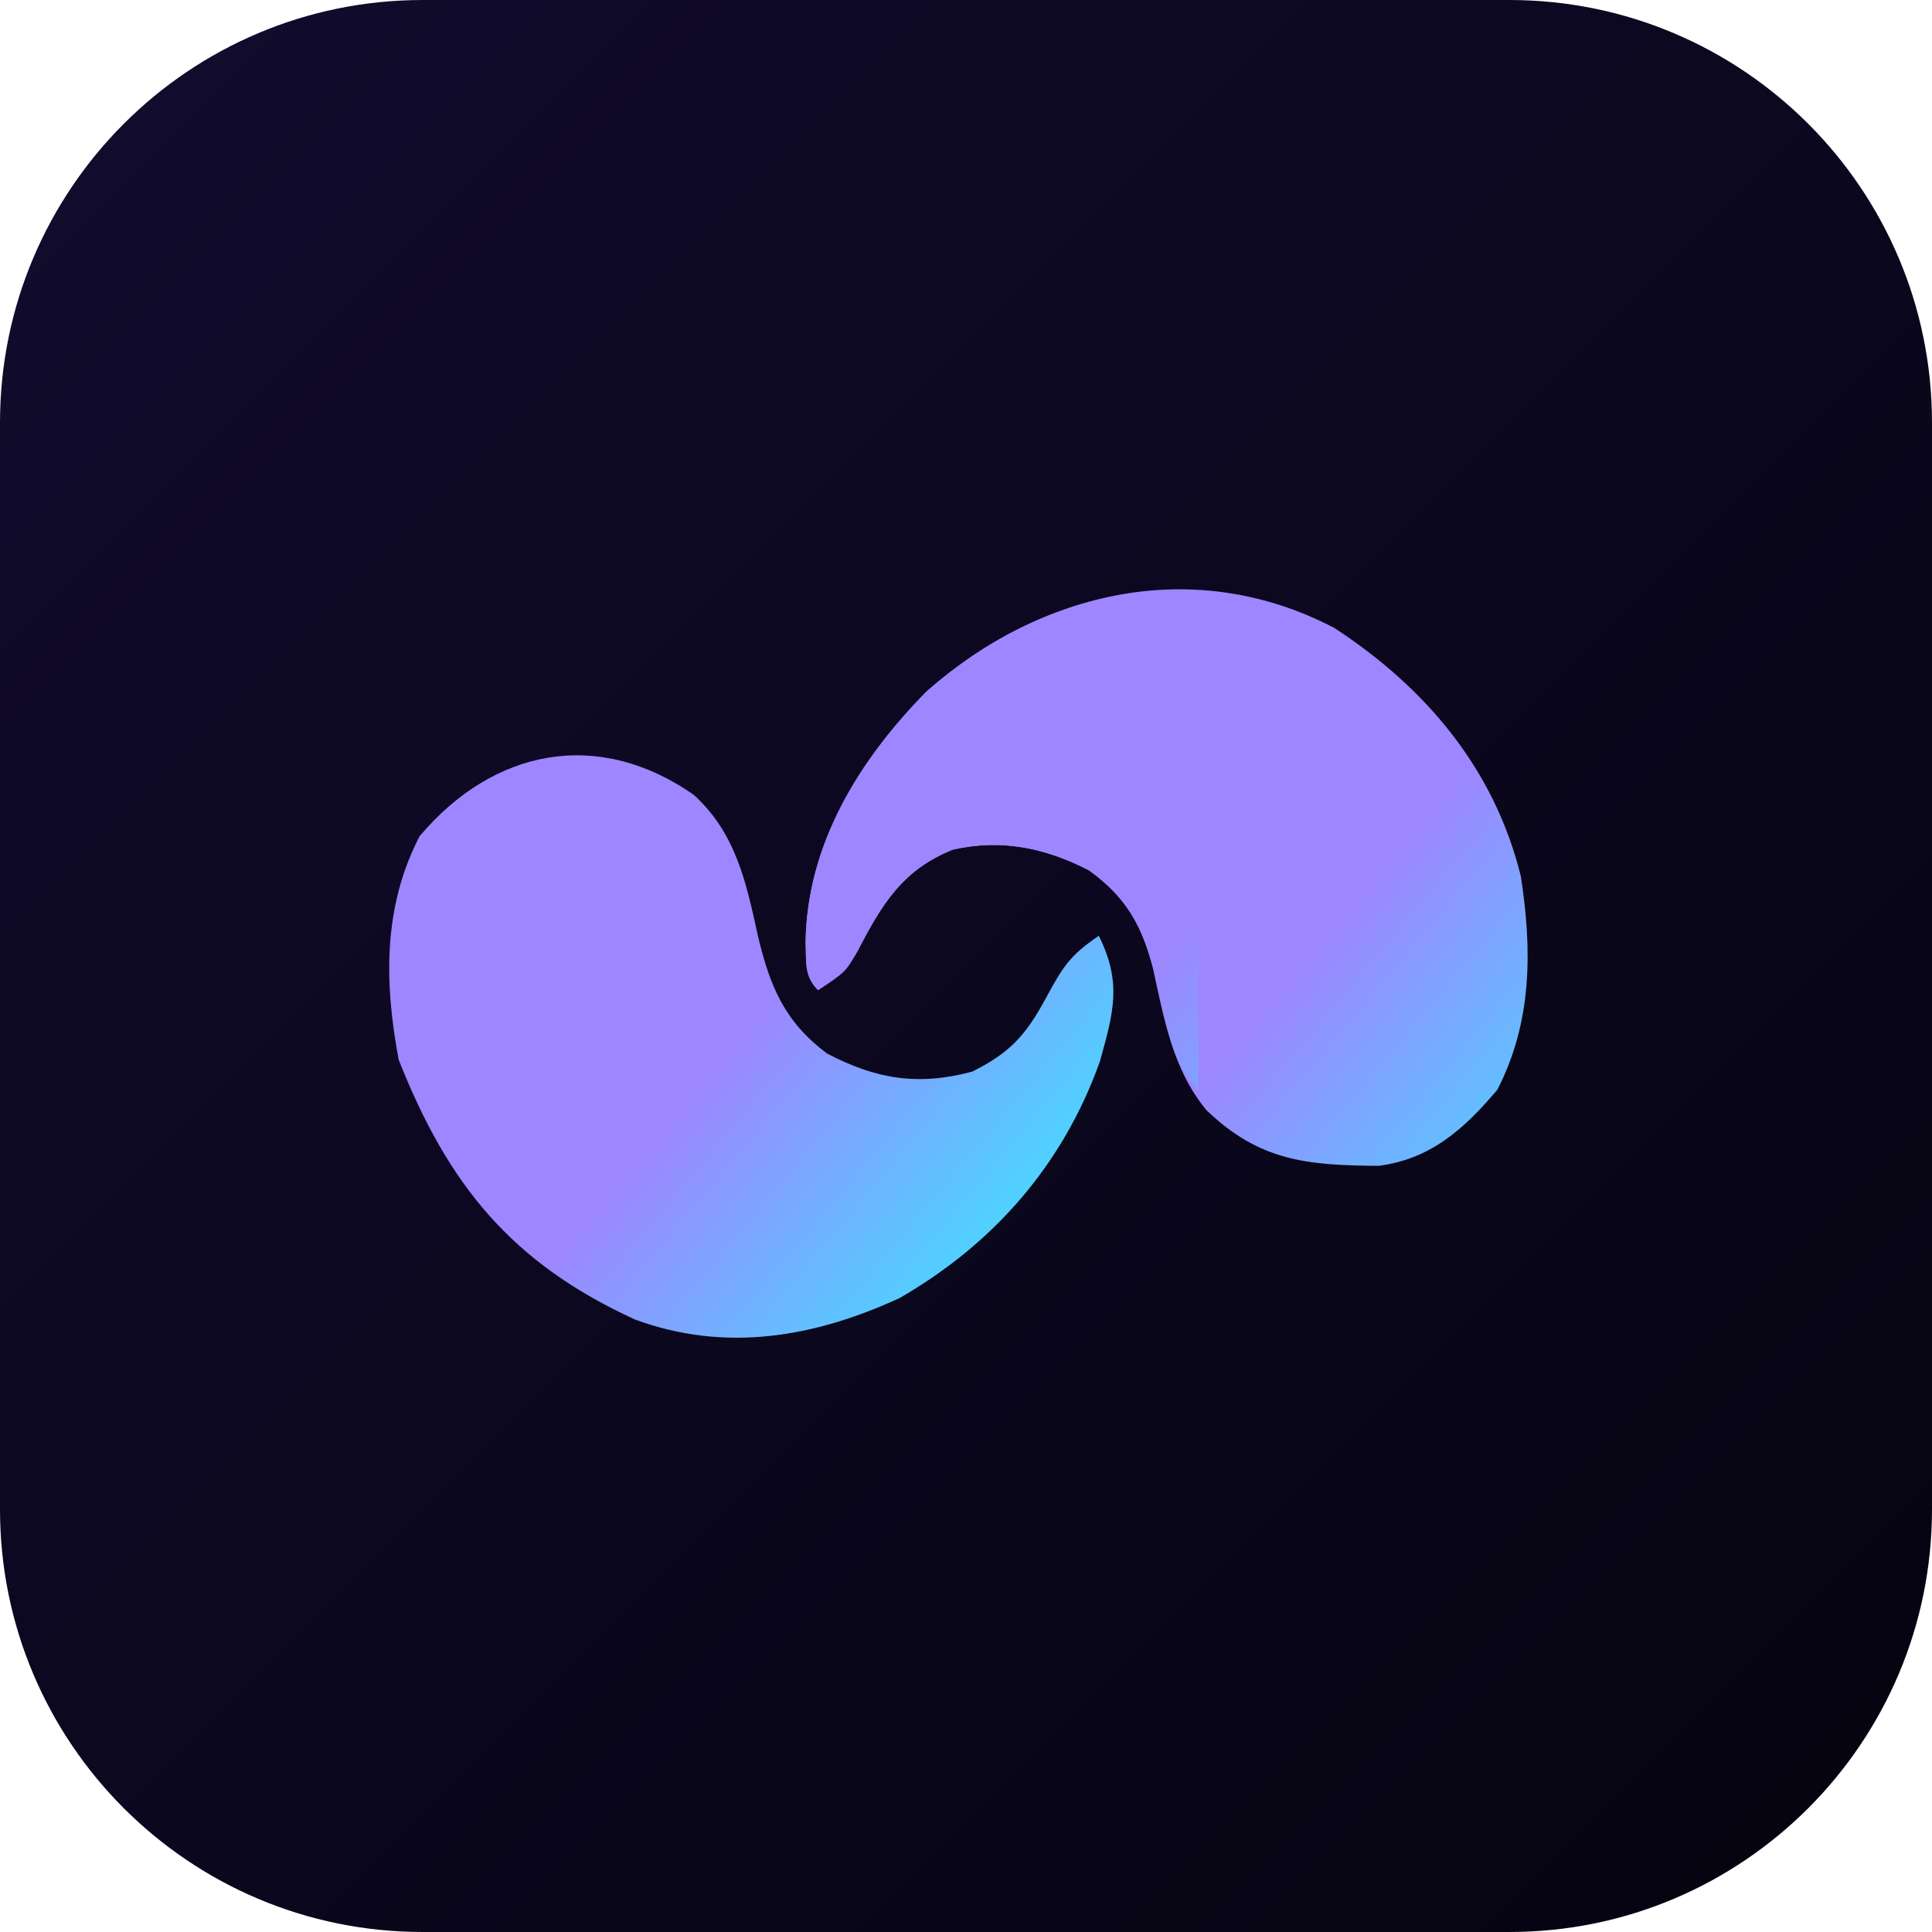
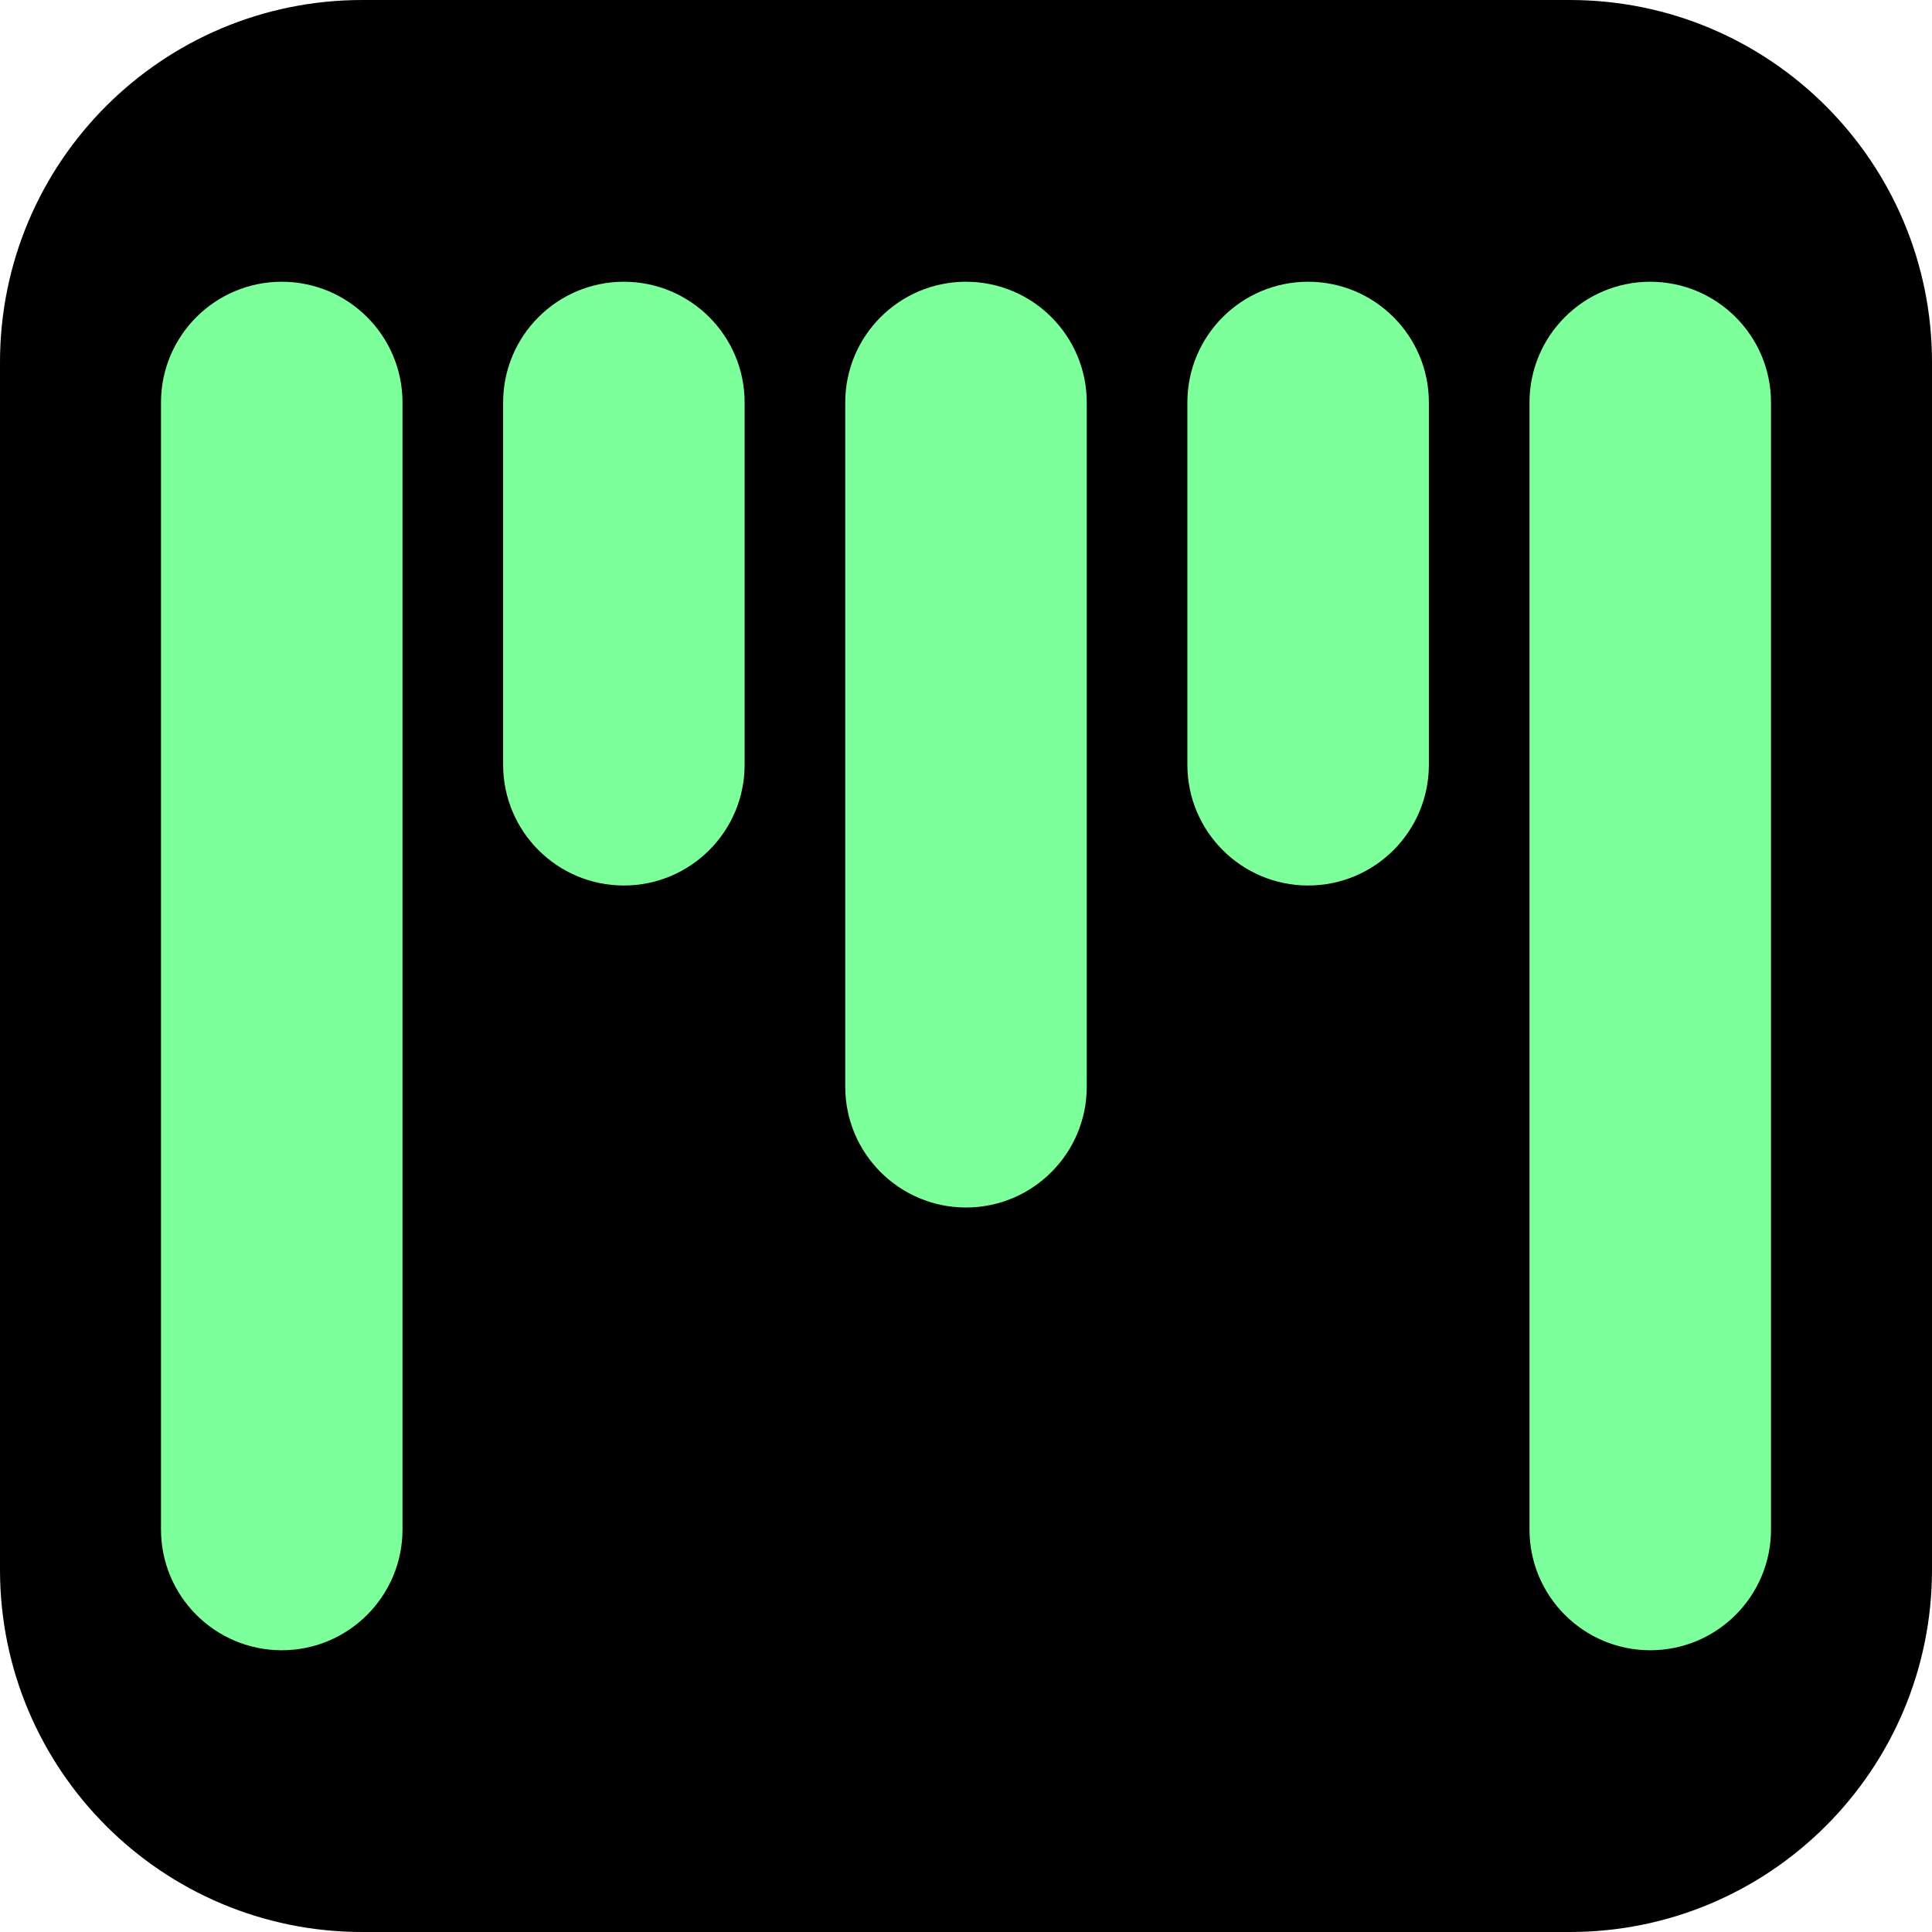
- <svg xmlns="http://www.w3.org/2000/svg" width="64" height="64" viewBox="0 0 64 64" fill="none">
-   <defs>
-     <linearGradient id="bg" x1="0" y1="0" x2="64" y2="64" gradientUnits="userSpaceOnUse">
-       <stop stop-color="#120c2e" />
-       <stop offset="1" stop-color="#05030f" />
-     </linearGradient>
-     <linearGradient id="mark" x1="14" y1="16" x2="52" y2="48" gradientUnits="userSpaceOnUse">
-       <stop stop-color="#9d86ff" />
-       <stop offset="1" stop-color="#2ff0ff" />
-     </linearGradient>
-   </defs>
-   <rect width="64" height="64" rx="14" fill="url(#bg)" />
-   <g transform="translate(13 19) scale(0.30)" fill="url(#mark)">
-     <path d="M0 0 C4.65 4.23 5.79 9.68 7.09 15.62 C8.41 21.18 10.06 25.1 14.72 28.56 C20.1 31.38 24.77 32.16 30.72 30.56 C34.86 28.52 36.66 26.54 38.84 22.5 C40.67 19.13 41.47 17.73 44.72 15.56 C47.3 20.77 46.34 24 44.84 29.43 C40.78 40.81 33.12 49.57 22.72 55.56 C13.28 59.91 3.47 61.59 -6.47 57.94 C-20.15 51.68 -27.12 43.07 -32.59 29.25 C-34.19 20.71 -34.33 12.37 -30.28 4.56 C-22.13 -5.1 -10.58 -7.39 0 0 Z" transform="translate(33.28,24.44)" />
-     <path d="M0 0 C10.09 6.6 17.64 15.51 20.59 27.38 C21.87 35.58 21.85 43.56 18 51 C14.35 55.33 10.62 58.67 4.88 59.4 C-3.03 59.34 -8.26 58.88 -14.12 53.25 C-17.87 48.7 -18.8 43.14 -20.04 37.52 C-21.41 32.48 -22.87 29.81 -27.12 26.75 C-31.96 24.27 -36.79 23.27 -42.14 24.49 C-47.72 26.74 -49.97 30.54 -52.68 35.76 C-54 38 -54 38 -57 40 C-58.58 38.42 -58.28 36.88 -58.38 34.69 C-58.22 23.85 -52.44 14.54 -45 7 C-32.28 -4.18 -15.38 -8.02 0 0 Z" transform="translate(104,6)" />
-     <path d="M0 0 C-0.66 0.33 -1.32 0.66 -2 1 C-2 18.82 -2 36.64 -2 55 C-5.08 51.92 -5.44 47.8 -6.41 43.67 C-7.84 37.94 -9.28 34.24 -14.12 30.75 C-18.96 28.27 -23.79 27.27 -29.14 28.49 C-34.72 30.74 -36.97 34.54 -39.68 39.76 C-41 42 -41 42 -44 44 C-45.58 42.42 -45.28 40.88 -45.38 38.69 C-45.22 27.85 -39.44 18.54 -32 11 C-22.82 2.93 -12.21 -0.97 0 0 Z" transform="translate(91,2)" />
+ <svg xmlns="http://www.w3.org/2000/svg" width="64" height="64" viewBox="0 0 96 96">
+   <rect width="96" height="96" rx="18" fill="#000000" />
+   <g fill="#7dff9b">
+     <rect x="8" y="14" width="12" height="68" rx="6" />
+     <rect x="25" y="14" width="12" height="30" rx="6" />
+     <rect x="42" y="14" width="12" height="46" rx="6" />
+     <rect x="59" y="14" width="12" height="30" rx="6" />
+     <rect x="76" y="14" width="12" height="68" rx="6" />
  </g>
</svg>
